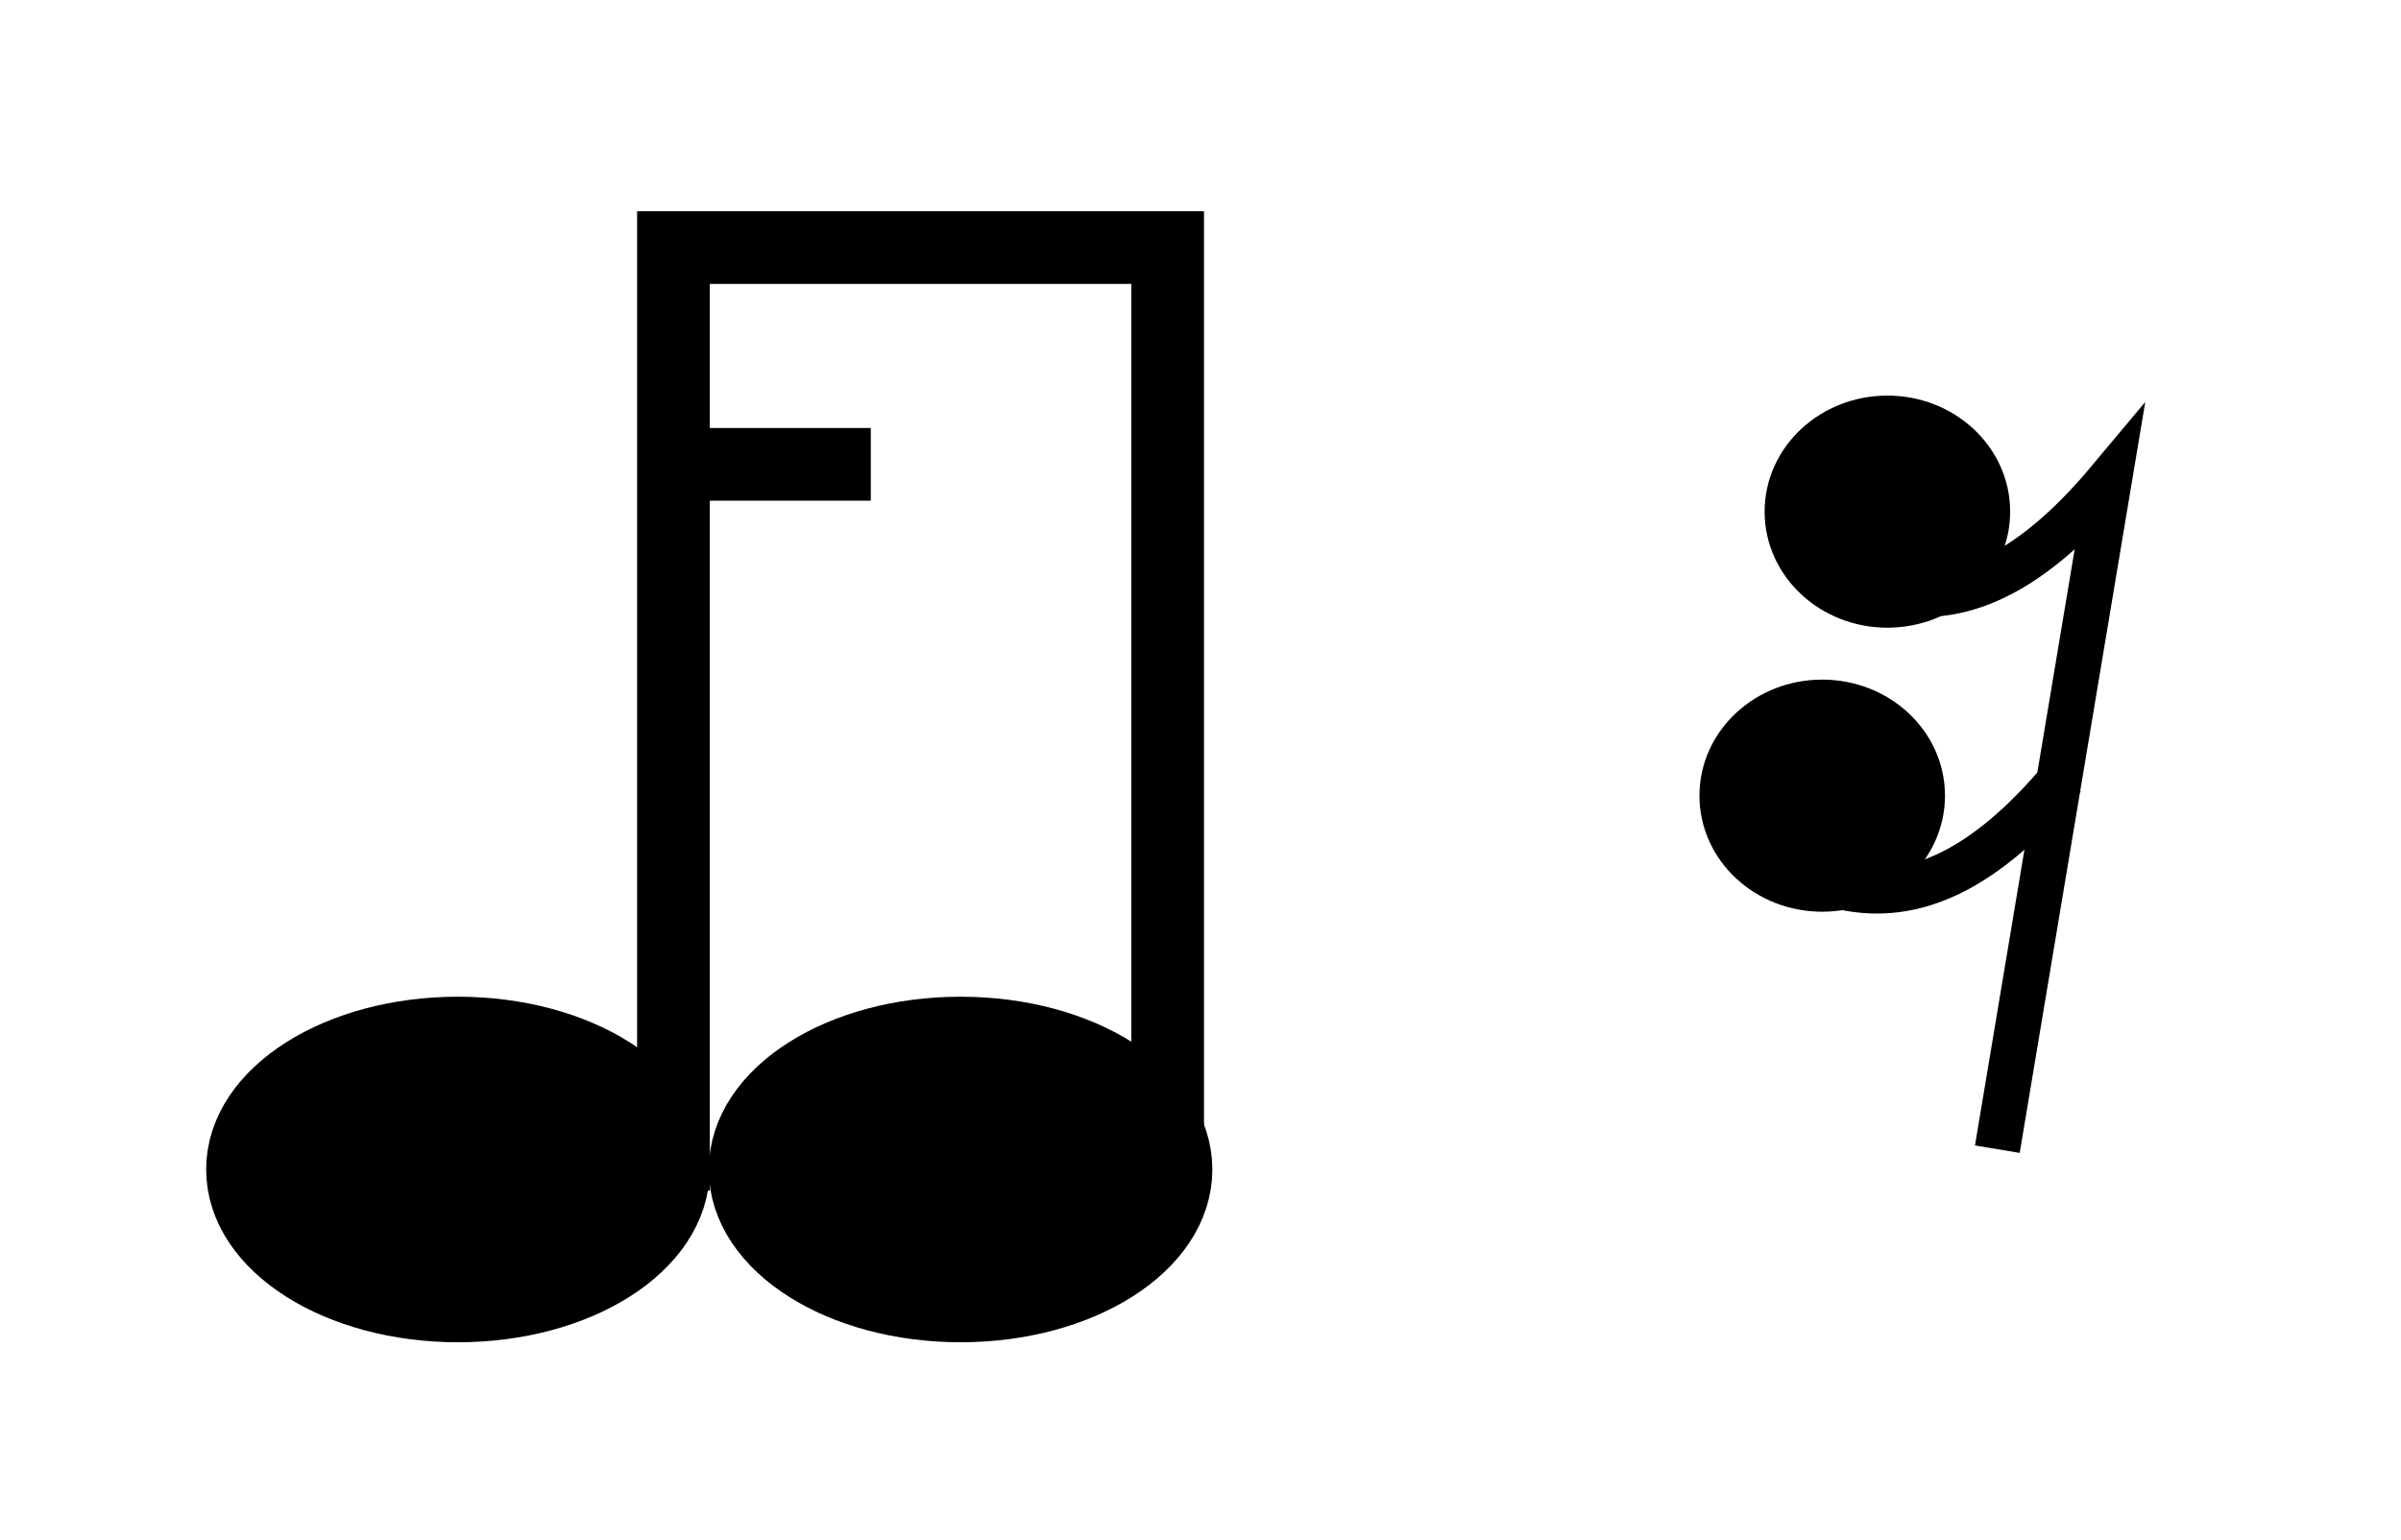
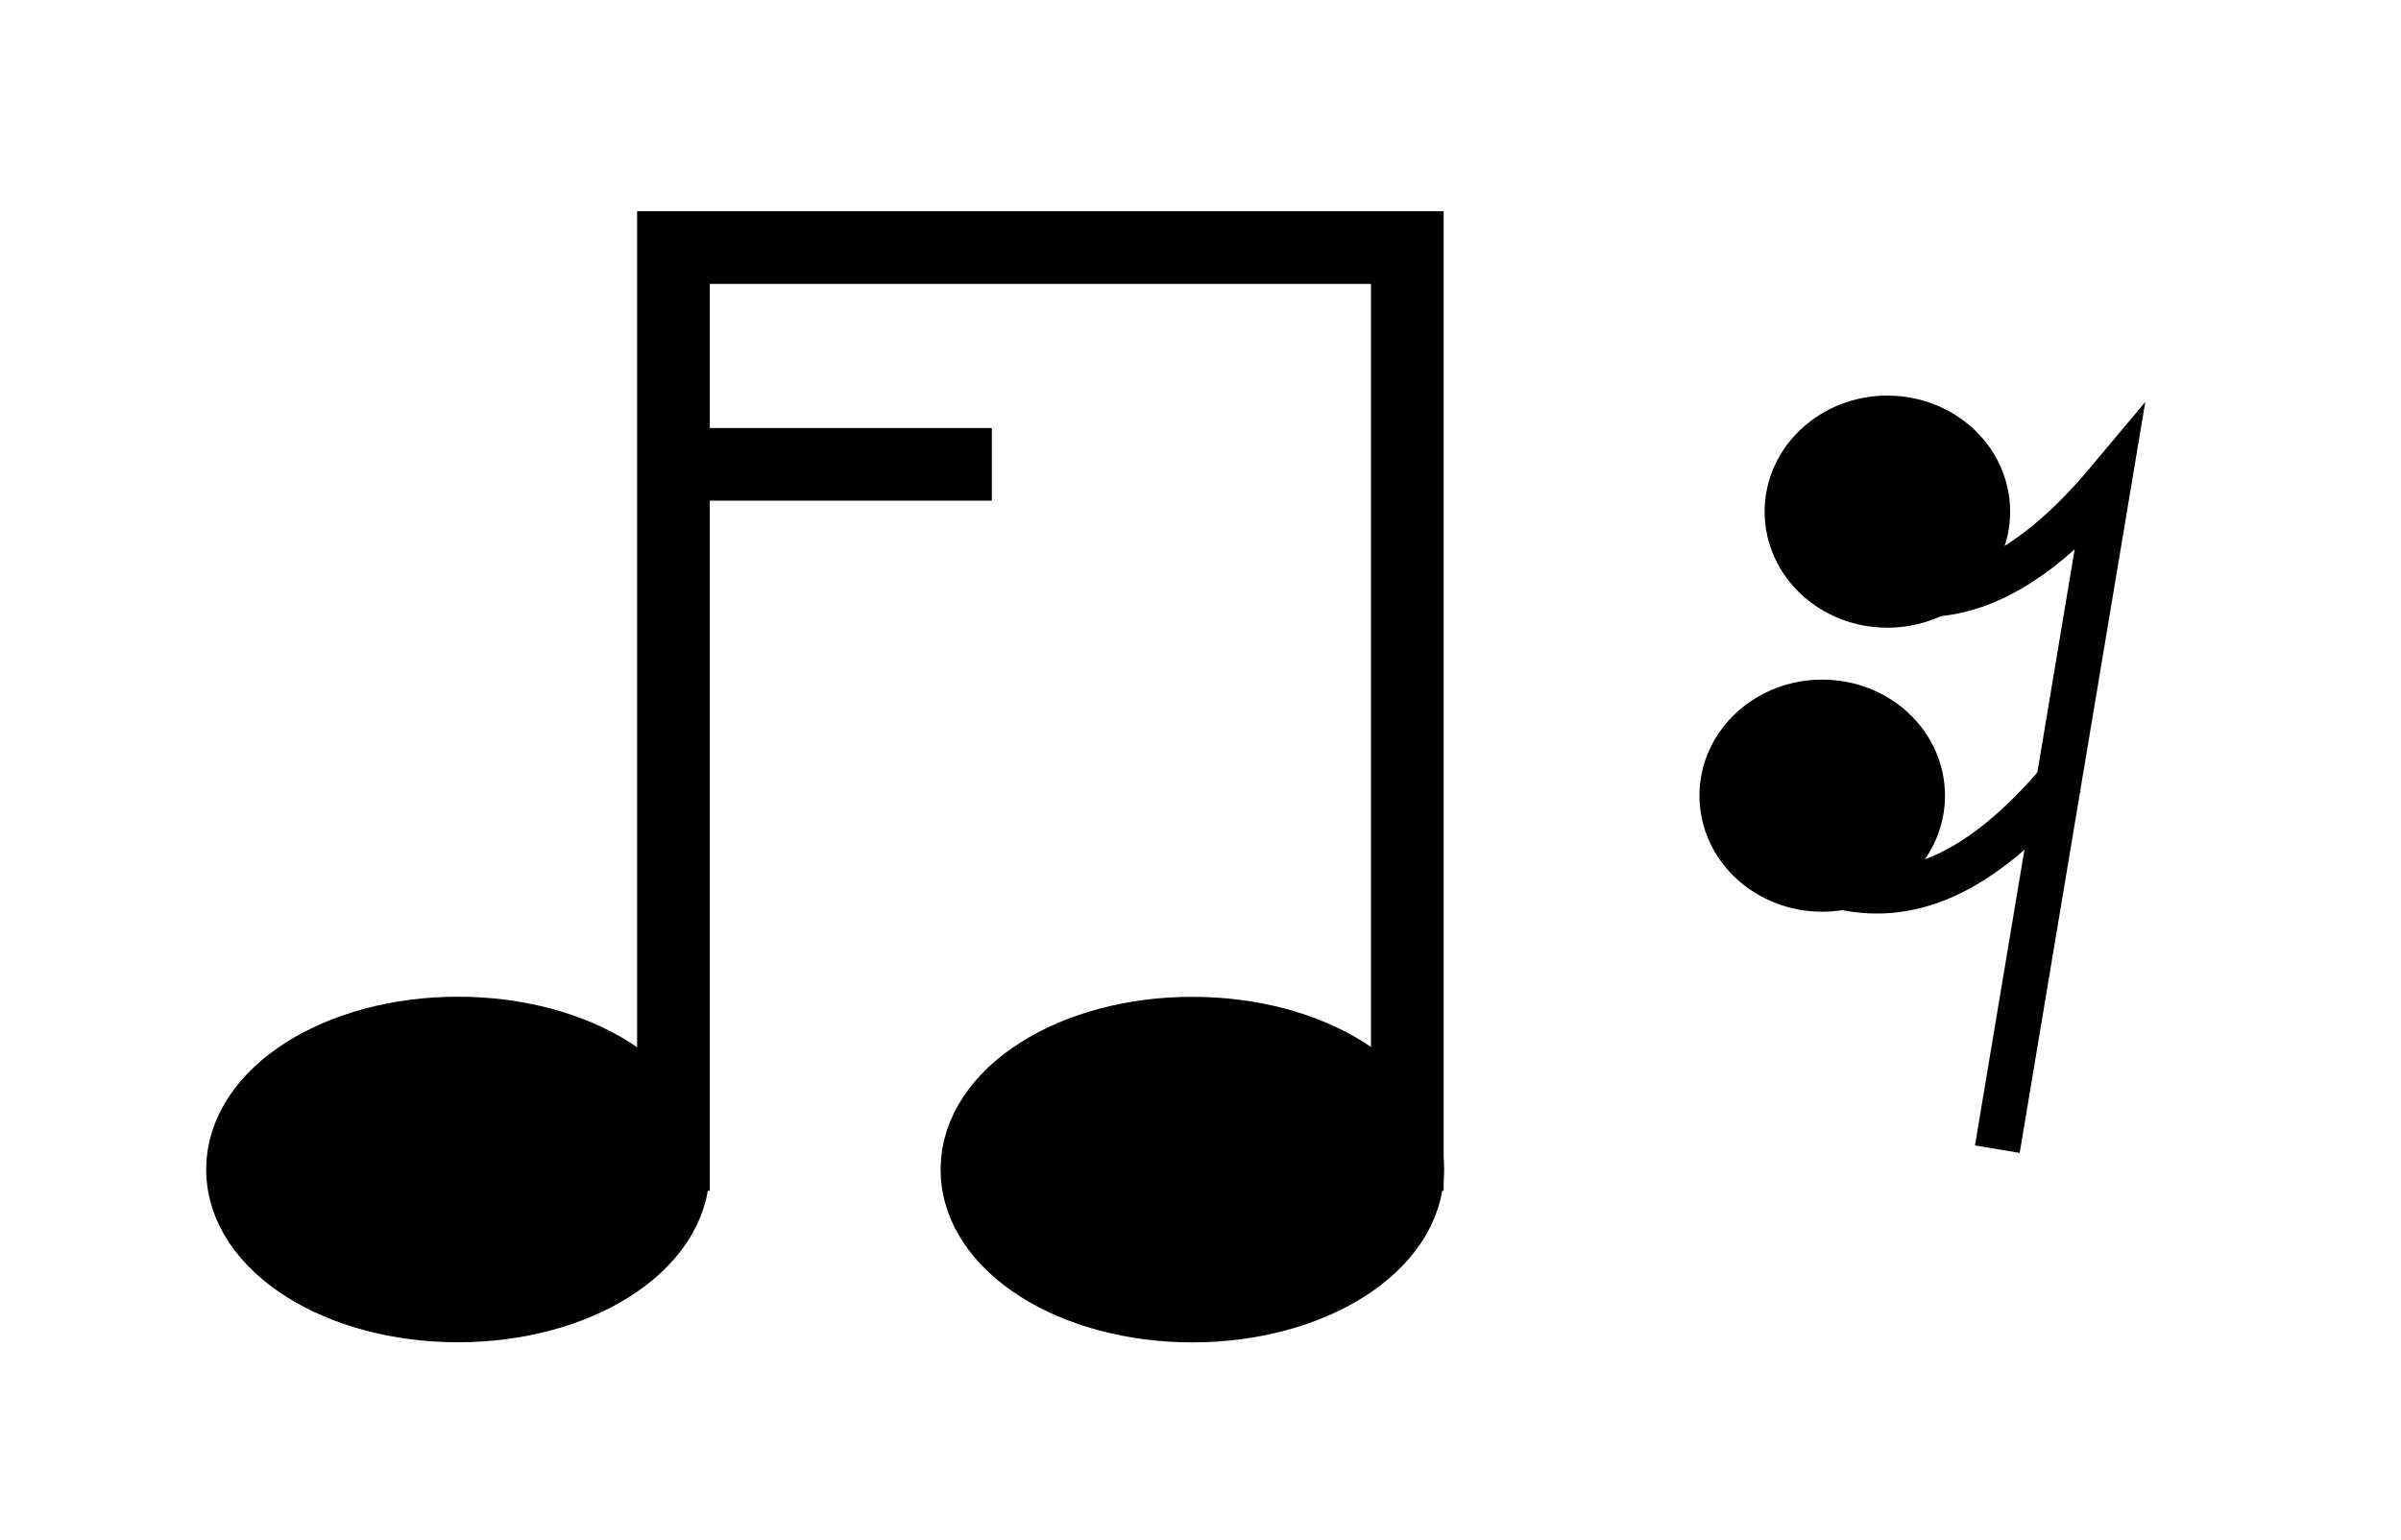
- <svg xmlns="http://www.w3.org/2000/svg" id="svg7883" version="1.1" viewBox="0 0 21.901 14.047" height="14.047mm" width="21.901mm">
+ <svg xmlns="http://www.w3.org/2000/svg" width="21.901mm" height="14.047mm" viewBox="0 0 21.901 14.047" version="1.1" id="svg7883">
  <defs id="defs7877" />
-   <g transform="translate(-0.1999487,-0.1580423)" id="layer1">
-     <path id="path8045" style="color:#000000;font-variation-settings:normal;overflow:visible;vector-effect:none;fill:none;fill-opacity:0;fill-rule:evenodd;stroke:#000000;stroke-width:0.663;stroke-linecap:butt;stroke-linejoin:miter;stroke-miterlimit:4;stroke-dasharray:none;stroke-dashoffset:0;stroke-opacity:1;stop-color:#000000" d="M 10.851,2.417 V 11.023 M 10.851,11.023 V 2.417 H 6.343 V 11.023" />
-     <ellipse style="color:#000000;font-variation-settings:normal;overflow:visible;vector-effect:none;fill:#000000;fill-opacity:1;fill-rule:evenodd;stroke:#000000;stroke-width:0.663;stroke-linecap:butt;stroke-linejoin:miter;stroke-miterlimit:4;stroke-dasharray:none;stroke-dashoffset:0;stroke-opacity:1;stop-color:#000000" id="ellipse8047" cx="4.377" cy="10.829" rx="1.965" ry="1.245" />
-     <ellipse ry="1.245" rx="1.965" cy="10.829" cx="8.962" id="ellipse8049" style="color:#000000;font-variation-settings:normal;overflow:visible;vector-effect:none;fill:#000000;fill-opacity:1;fill-rule:evenodd;stroke:#000000;stroke-width:0.663;stroke-linecap:butt;stroke-linejoin:miter;stroke-miterlimit:4;stroke-dasharray:none;stroke-dashoffset:0;stroke-opacity:1;stop-color:#000000" />
-     <path style="color:#000000;font-variation-settings:normal;overflow:visible;vector-effect:none;fill:none;fill-opacity:0;fill-rule:evenodd;stroke:#000000;stroke-width:0.663;stroke-linecap:butt;stroke-linejoin:miter;stroke-miterlimit:4;stroke-dasharray:none;stroke-dashoffset:0;stroke-opacity:1;stop-color:#000000" d="M 6.31,4.395 H 8.143" id="path10265" />
-     <g style="stroke-width:1.001" transform="matrix(0.999,0,0,0.999,16.0303,-618.0979)" id="g9417-0-13">
-       <ellipse ry="0.728" rx="0.789" cy="623.548" cx="1.387" id="ellipse9261-00-7-11" style="color:#000000;overflow:visible;fill:#000000;fill-opacity:1;fill-rule:evenodd;stroke:#000000;stroke-width:0.664;stroke-miterlimit:4;stroke-dasharray:none;stop-color:#000000" />
-       <path style="color:#000000;font-variation-settings:normal;overflow:visible;vector-effect:none;fill:none;fill-opacity:1;fill-rule:evenodd;stroke:#000000;stroke-width:0.414;stroke-linecap:butt;stroke-linejoin:miter;stroke-miterlimit:4;stroke-dasharray:none;stroke-dashoffset:0;stroke-opacity:1;marker:none;stop-color:#000000" d="M 2.391,629.371 3.412,623.263 C 2.624,624.205 1.957,624.411 1.349,624.259" id="path9263-3-3-1" />
-       <path id="path9398-7-5" d="M 2.994,625.971 C 2.207,626.913 1.54,627.119 0.932,626.966" style="color:#000000;font-variation-settings:normal;overflow:visible;vector-effect:none;fill:none;fill-opacity:1;fill-rule:evenodd;stroke:#000000;stroke-width:0.414;stroke-linecap:butt;stroke-linejoin:miter;stroke-miterlimit:4;stroke-dasharray:none;stroke-dashoffset:0;stroke-opacity:1;marker:none;stop-color:#000000" />
-       <ellipse style="color:#000000;overflow:visible;fill:#000000;fill-opacity:1;fill-rule:evenodd;stroke:#000000;stroke-width:0.664;stroke-miterlimit:4;stroke-dasharray:none;stop-color:#000000" id="ellipse9411-0-3" cx="0.792" cy="626.142" rx="0.789" ry="0.728" />
+   <g id="layer1" transform="translate(-0.1999487,-0.1580423)">
+     <path d="M 13.037,2.417 V 11.023 M 13.037,11.023 V 2.417 L 6.343,2.417 V 11.023" style="color:#000000;font-variation-settings:normal;overflow:visible;vector-effect:none;fill:none;fill-opacity:0;fill-rule:evenodd;stroke:#000000;stroke-width:0.663;stroke-linecap:butt;stroke-linejoin:miter;stroke-miterlimit:4;stroke-dasharray:none;stroke-dashoffset:0;stroke-opacity:1;stop-color:#000000" id="path8045" />
+     <ellipse ry="1.245" rx="1.965" cy="10.829" cx="4.377" id="ellipse8047" style="color:#000000;font-variation-settings:normal;overflow:visible;vector-effect:none;fill:#000000;fill-opacity:1;fill-rule:evenodd;stroke:#000000;stroke-width:0.663;stroke-linecap:butt;stroke-linejoin:miter;stroke-miterlimit:4;stroke-dasharray:none;stroke-dashoffset:0;stroke-opacity:1;stop-color:#000000" />
+     <ellipse style="color:#000000;font-variation-settings:normal;overflow:visible;vector-effect:none;fill:#000000;fill-opacity:1;fill-rule:evenodd;stroke:#000000;stroke-width:0.663;stroke-linecap:butt;stroke-linejoin:miter;stroke-miterlimit:4;stroke-dasharray:none;stroke-dashoffset:0;stroke-opacity:1;stop-color:#000000" id="ellipse8049" cx="11.076" cy="10.83" rx="1.965" ry="1.245" />
+     <path id="path10265" d="M 6.31,4.395 H 9.247" style="color:#000000;font-variation-settings:normal;overflow:visible;vector-effect:none;fill:none;fill-opacity:0;fill-rule:evenodd;stroke:#000000;stroke-width:0.663;stroke-linecap:butt;stroke-linejoin:miter;stroke-miterlimit:4;stroke-dasharray:none;stroke-dashoffset:0;stroke-opacity:1;stop-color:#000000" />
+     <g style="stroke-width:1.001" id="g850-6" transform="matrix(0.999,0,0,0.999,16.0303,-618.0979)">
+       <ellipse style="color:#000000;overflow:visible;fill:#000000;fill-opacity:1;fill-rule:evenodd;stroke:#000000;stroke-width:0.664;stroke-miterlimit:4;stroke-dasharray:none;stop-color:#000000" id="ellipse842-0" cx="1.387" cy="623.548" rx="0.789" ry="0.728" />
+       <path id="path844-9" d="M 2.391,629.371 3.412,623.263 C 2.624,624.205 1.957,624.411 1.349,624.259" style="color:#000000;font-variation-settings:normal;overflow:visible;vector-effect:none;fill:none;fill-opacity:1;fill-rule:evenodd;stroke:#000000;stroke-width:0.414;stroke-linecap:butt;stroke-linejoin:miter;stroke-miterlimit:4;stroke-dasharray:none;stroke-dashoffset:0;stroke-opacity:1;marker:none;stop-color:#000000" />
+       <path style="color:#000000;font-variation-settings:normal;overflow:visible;vector-effect:none;fill:none;fill-opacity:1;fill-rule:evenodd;stroke:#000000;stroke-width:0.414;stroke-linecap:butt;stroke-linejoin:miter;stroke-miterlimit:4;stroke-dasharray:none;stroke-dashoffset:0;stroke-opacity:1;marker:none;stop-color:#000000" d="M 2.994,625.971 C 2.207,626.913 1.54,627.119 0.932,626.966" id="path846-0" />
+       <ellipse ry="0.728" rx="0.789" cy="626.142" cx="0.792" id="ellipse848-1" style="color:#000000;overflow:visible;fill:#000000;fill-opacity:1;fill-rule:evenodd;stroke:#000000;stroke-width:0.664;stroke-miterlimit:4;stroke-dasharray:none;stop-color:#000000" />
    </g>
  </g>
</svg>
